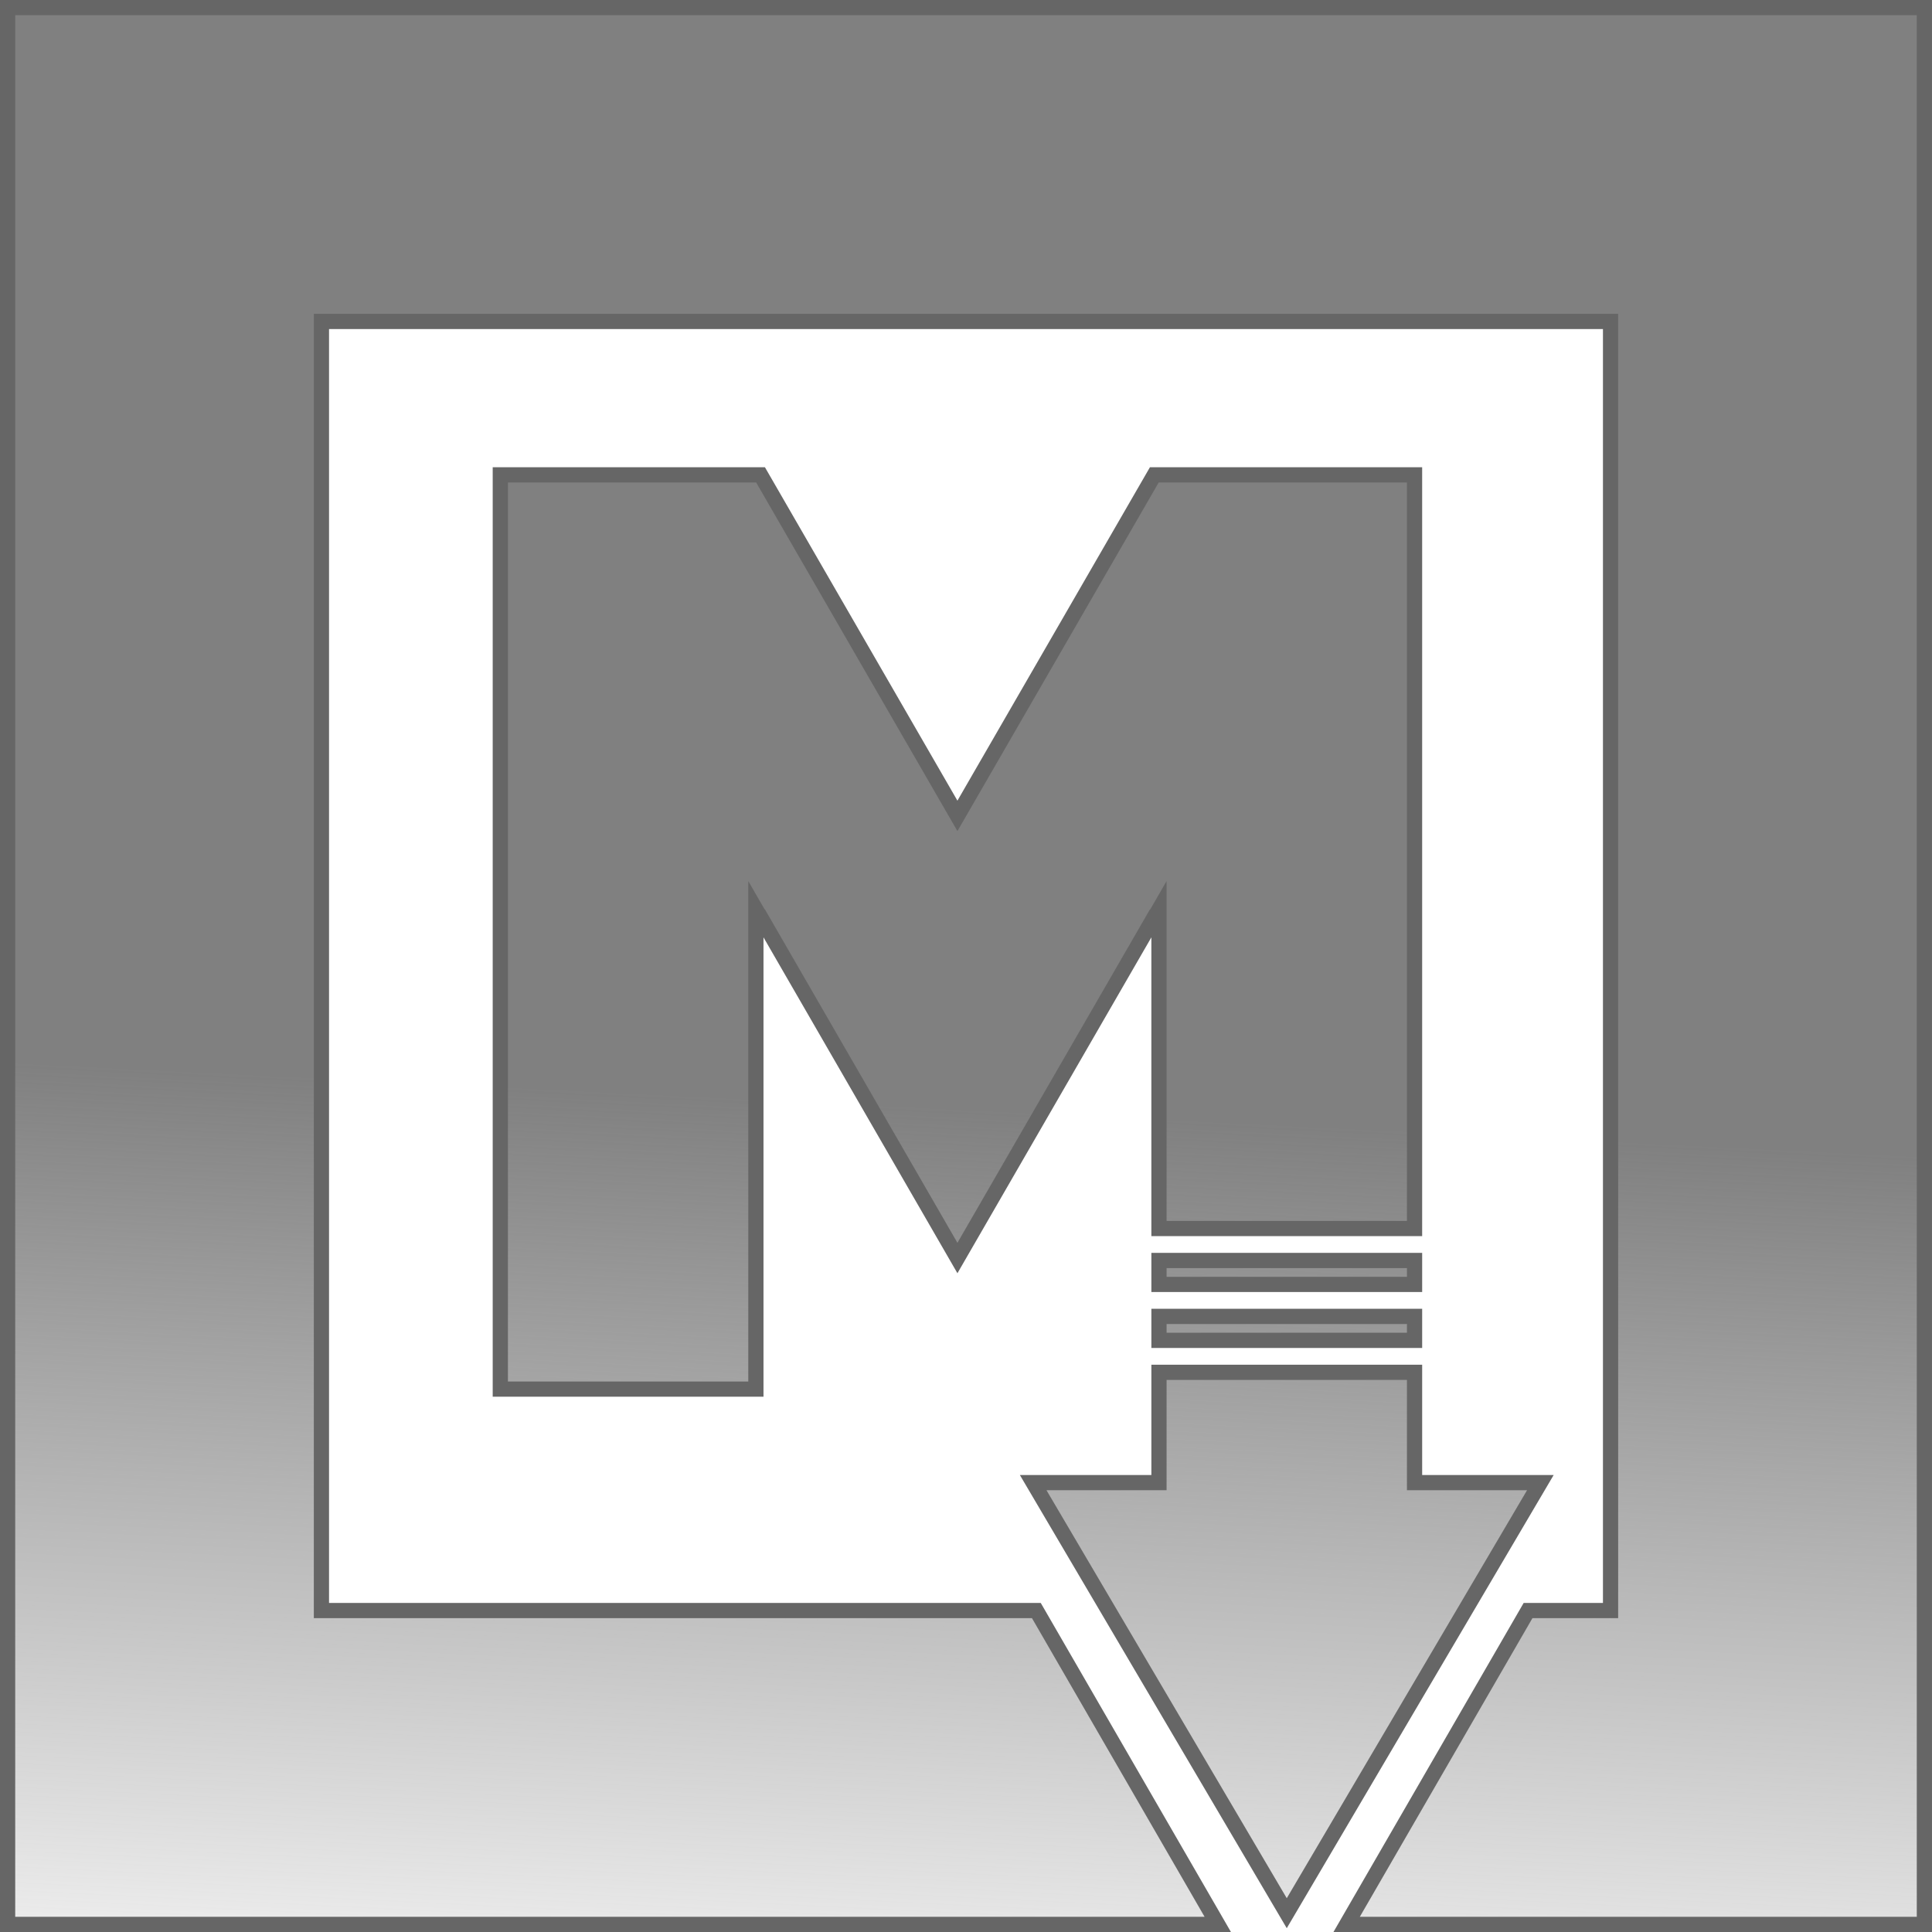
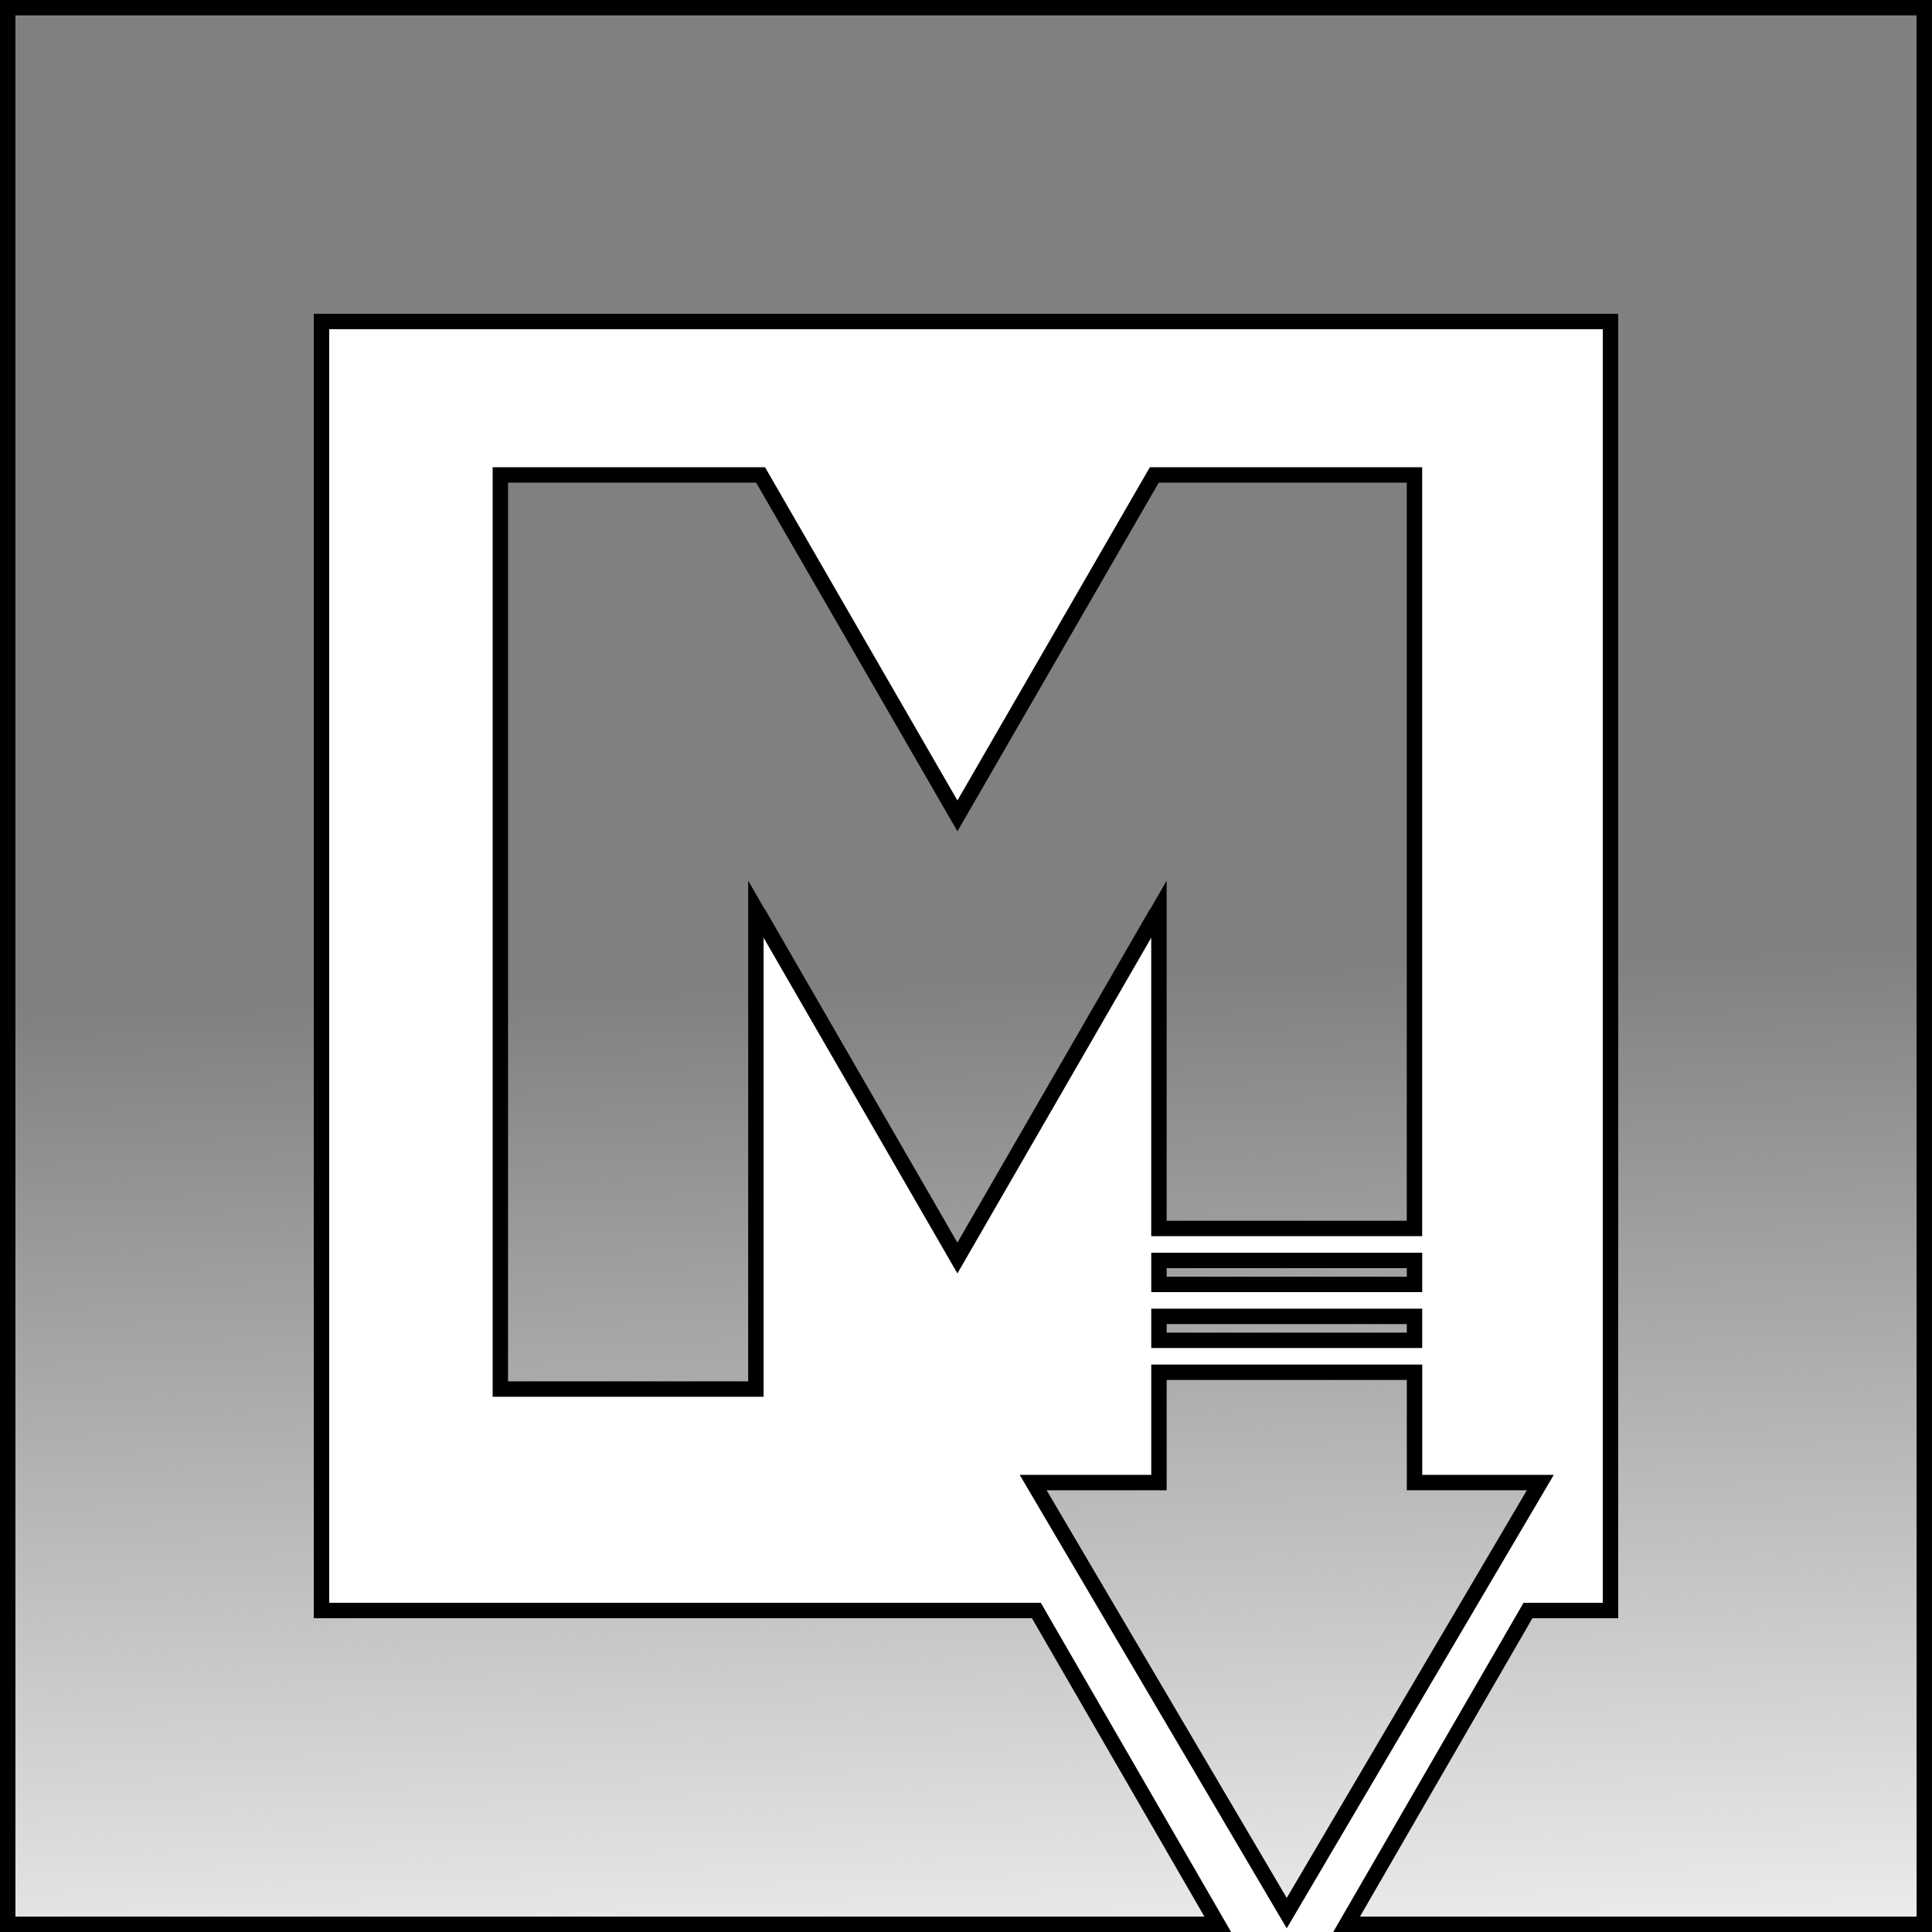
- <svg xmlns="http://www.w3.org/2000/svg" xmlns:xlink="http://www.w3.org/1999/xlink" width="127.001mm" height="127.001mm" viewBox="0 0 127.001 127.001" version="1.1" id="svg8">
+ <svg xmlns="http://www.w3.org/2000/svg" xmlns:xlink="http://www.w3.org/1999/xlink" width="75.196mm" height="75.196mm" viewBox="0 0 75.196 75.196" version="1.1" id="svg8">
  <defs id="defs2">
    <linearGradient id="linearGradient1085">
      <stop style="stop-color:#808080;stop-opacity:1;" offset="0" id="stop1081" />
      <stop style="stop-color:#808080;stop-opacity:0;" offset="1" id="stop1083" />
    </linearGradient>
    <linearGradient xlink:href="#linearGradient1085" id="linearGradient1087" x1="1501.555" y1="-329.994" x2="1719.265" y2="-61.692" gradientUnits="userSpaceOnUse" gradientTransform="translate(3.3835764e-5)" />
-     <linearGradient xlink:href="#linearGradient1085" id="linearGradient1100" x1="320.088" y1="297.684" x2="307.74" y2="549.112" gradientUnits="userSpaceOnUse" />
+     <linearGradient xlink:href="#linearGradient1085" id="linearGradient1100" x1="297.165" y1="262.695" x2="307.74" y2="549.112" gradientUnits="userSpaceOnUse" gradientTransform="matrix(0.1566406,0,0,0.1566406,4.944071,2.421122)" />
+     <linearGradient xlink:href="#linearGradient1085" id="linearGradient1106" gradientUnits="userSpaceOnUse" gradientTransform="matrix(0.1566406,0,0,0.1566406,101.328,2.421122)" x1="320.088" y1="297.684" x2="307.74" y2="549.112" />
  </defs>
-   <g id="layer1" transform="translate(-11.61864,-5.434521)">
-     <path style="opacity:1;fill:url(#linearGradient1100);fill-opacity:1;stroke:#666666;stroke-width:3.78;stroke-miterlimit:4;stroke-dasharray:none;stroke-dashoffset:0;stroke-opacity:1" d="M 45.803,22.43 V 498.652 H 346.465 l -45.068,-77.971 H 123.773 V 100.4 h 320.281 v 320.281 h -20.498 l -45.07,77.971 H 522.025 V 22.43 Z M 168.215,138.518 v 227.143 h 63.498 V 246.496 l 1.082,1.875 h 0.074 l 48.916,84.727 48.918,-84.727 h 0.074 l 1.082,-1.875 v 79.271 h 63.498 v -187.25 h -1.156 -63.498 l -48.918,84.727 -48.916,-84.727 h -1.156 -62.342 z m 163.645,195.189 v 5.949 h 63.498 v -5.949 z m 0,13.889 v 5.951 h 63.498 v -5.951 z m 0,13.891 v 27.406 h -31.258 l 63.006,106.982 63.008,-106.982 h -31.258 v -27.406 z" transform="scale(0.2645833)" id="rect953-6" />
+   <g id="layer1" transform="translate(-11.81864,-5.634522)">
+     <path style="opacity:1;fill:url(#linearGradient1100);fill-opacity:1;stroke:#000000;stroke-width:0.6;stroke-miterlimit:4;stroke-dasharray:none;stroke-dashoffset:0;stroke-opacity:1" d="M 12.119,5.935 V 80.53 H 59.215 L 52.155,68.317 H 24.332 V 18.148 H 74.501 V 68.317 H 71.29 L 64.23,80.53 H 86.714 V 5.935 Z M 31.293,24.119 v 35.58 h 9.946 V 41.032 l 0.169,0.294 h 0.012 l 7.662,13.272 7.663,-13.272 h 0.012 l 0.169,-0.294 v 12.417 h 9.946 V 24.119 H 66.692 56.746 L 49.083,37.39 41.421,24.119 H 41.24 31.474 Z M 56.927,54.693 v 0.932 h 9.946 v -0.932 z m 0,2.176 v 0.932 h 9.946 v -0.932 z m 0,2.176 v 4.293 h -4.896 l 9.869,16.758 9.87,-16.758 h -4.896 v -4.293 z" id="rect953-6" />
+     <text xml:space="preserve" style="font-style:normal;font-weight:normal;font-size:10.583px;line-height:1.25;font-family:sans-serif;letter-spacing:-7.538px;word-spacing:0px;fill:#000000;fill-opacity:1;stroke:none;stroke-width:0.265" x="96.009" y="130.008" id="text1166">
+       <tspan id="tspan1164" x="96.009" y="139.372" style="stroke-width:0.265" />
+     </text>
  </g>
</svg>
